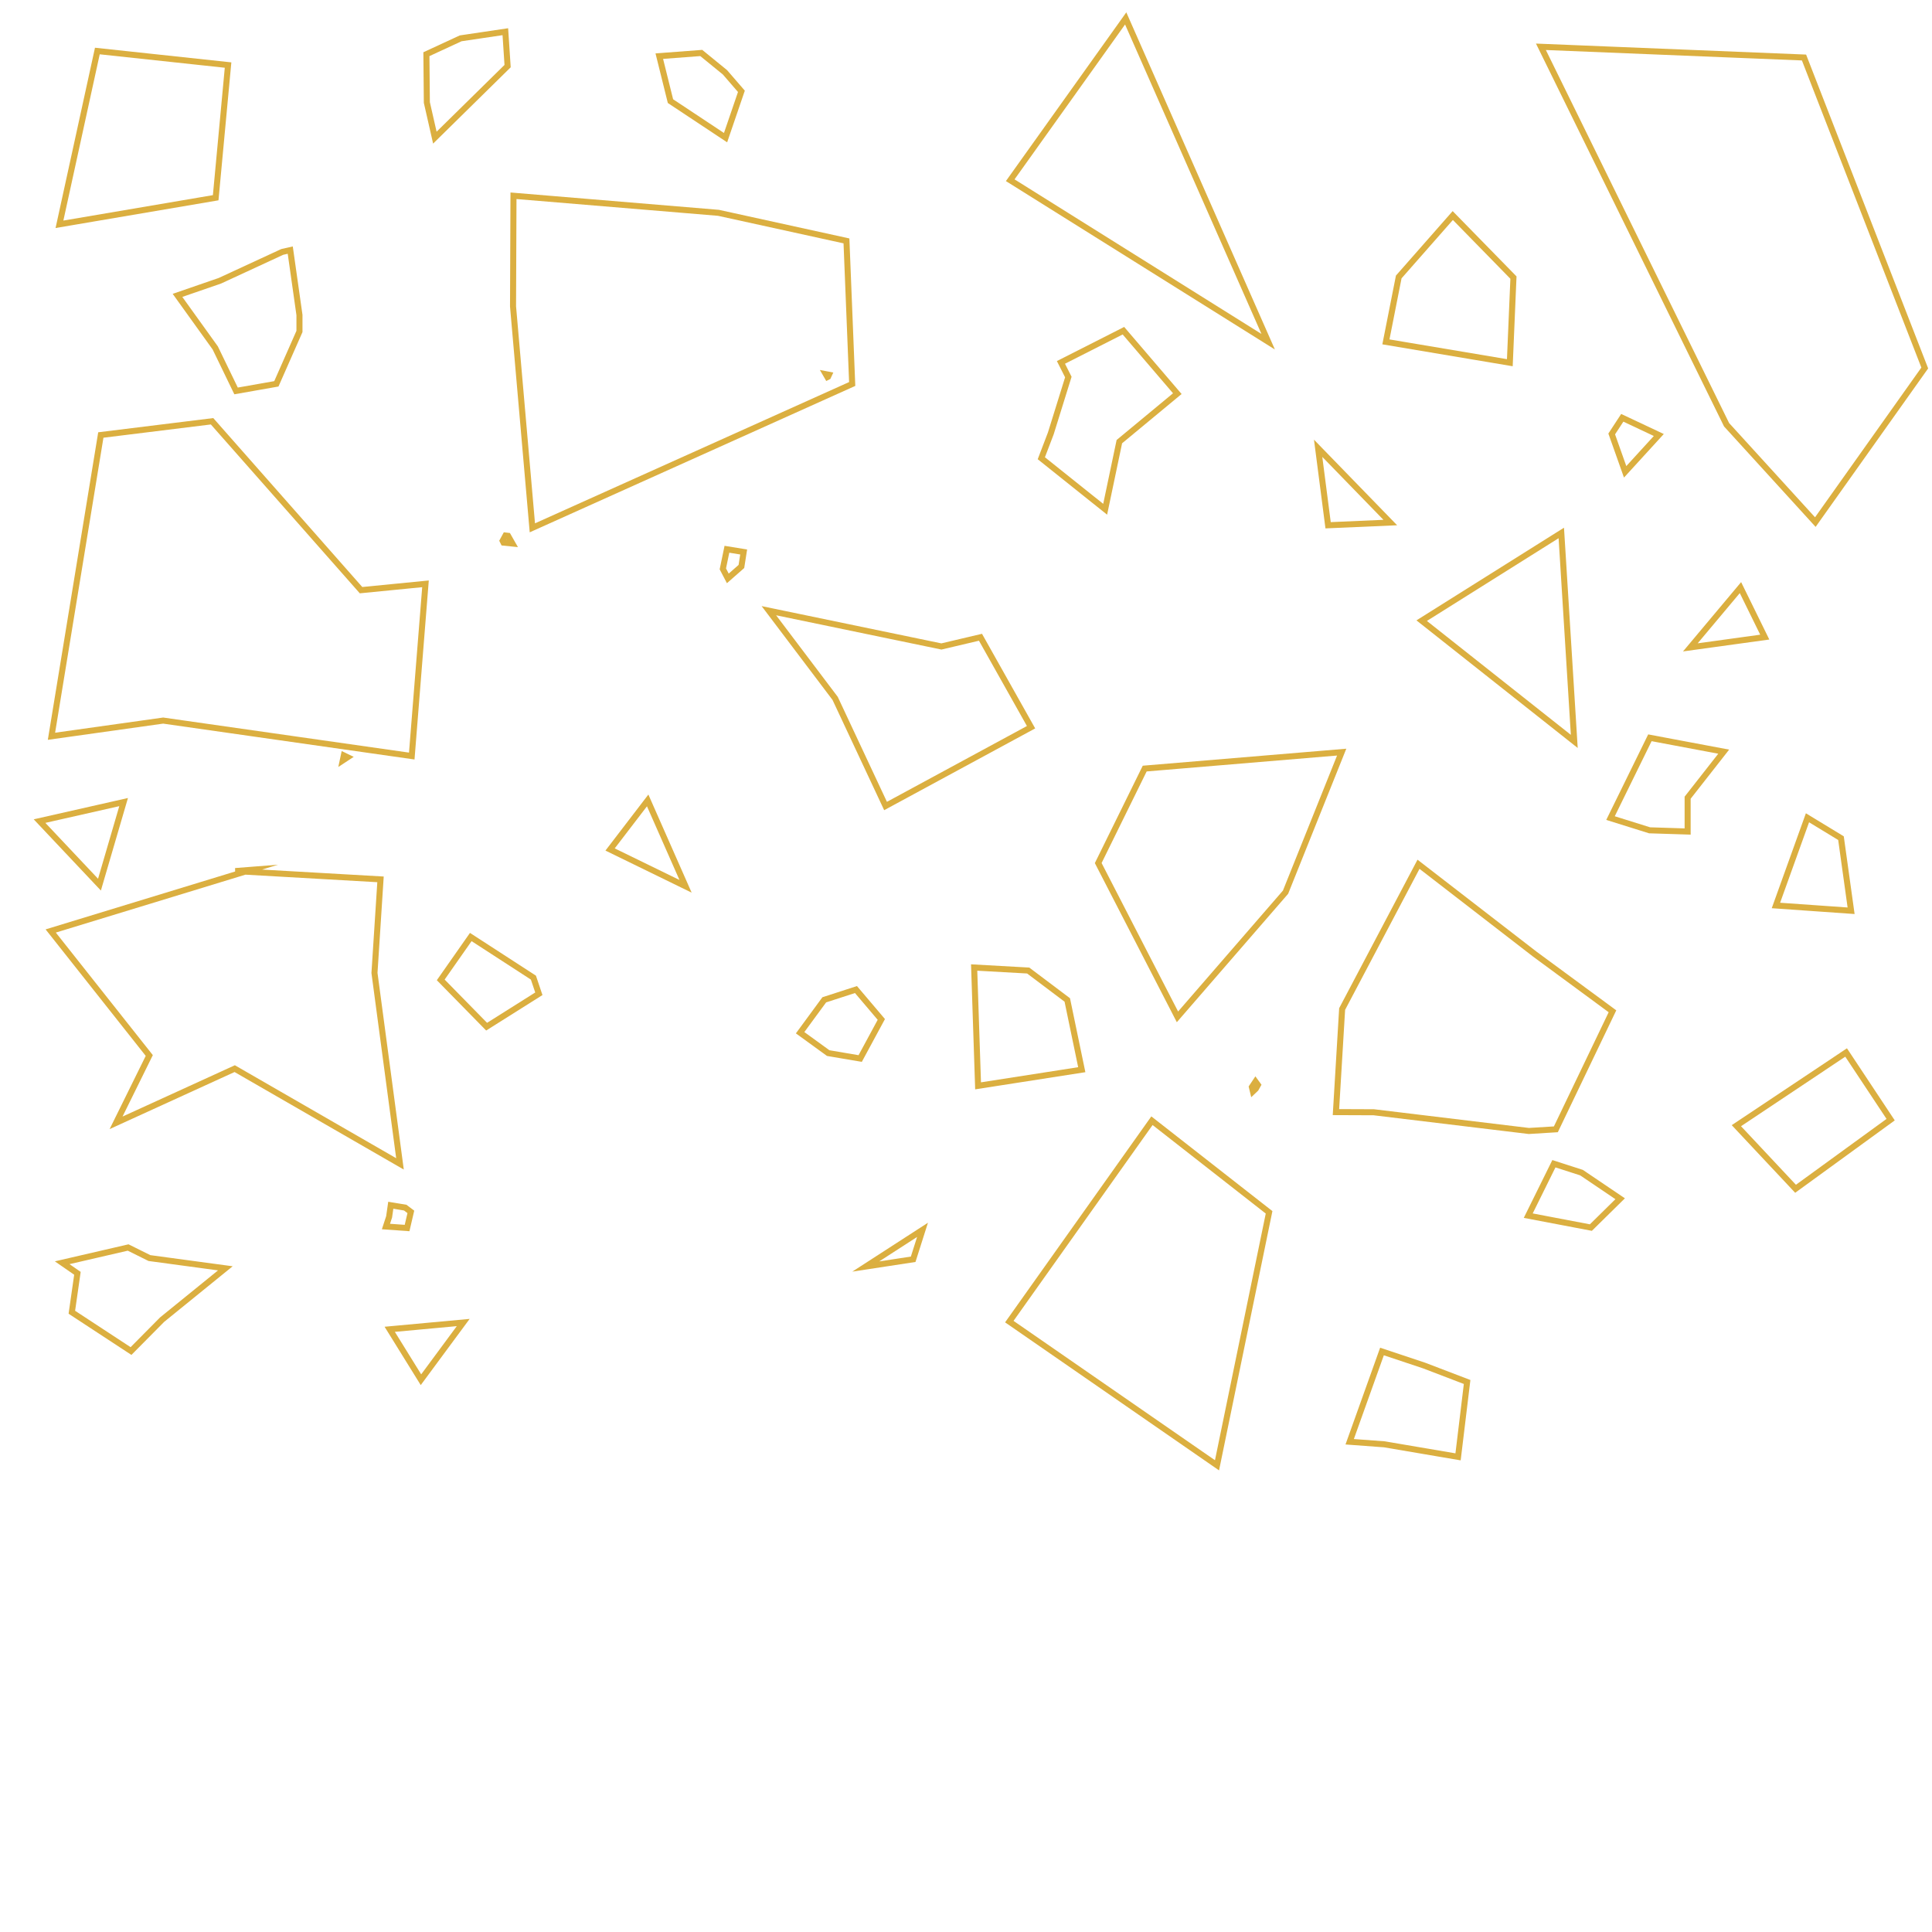
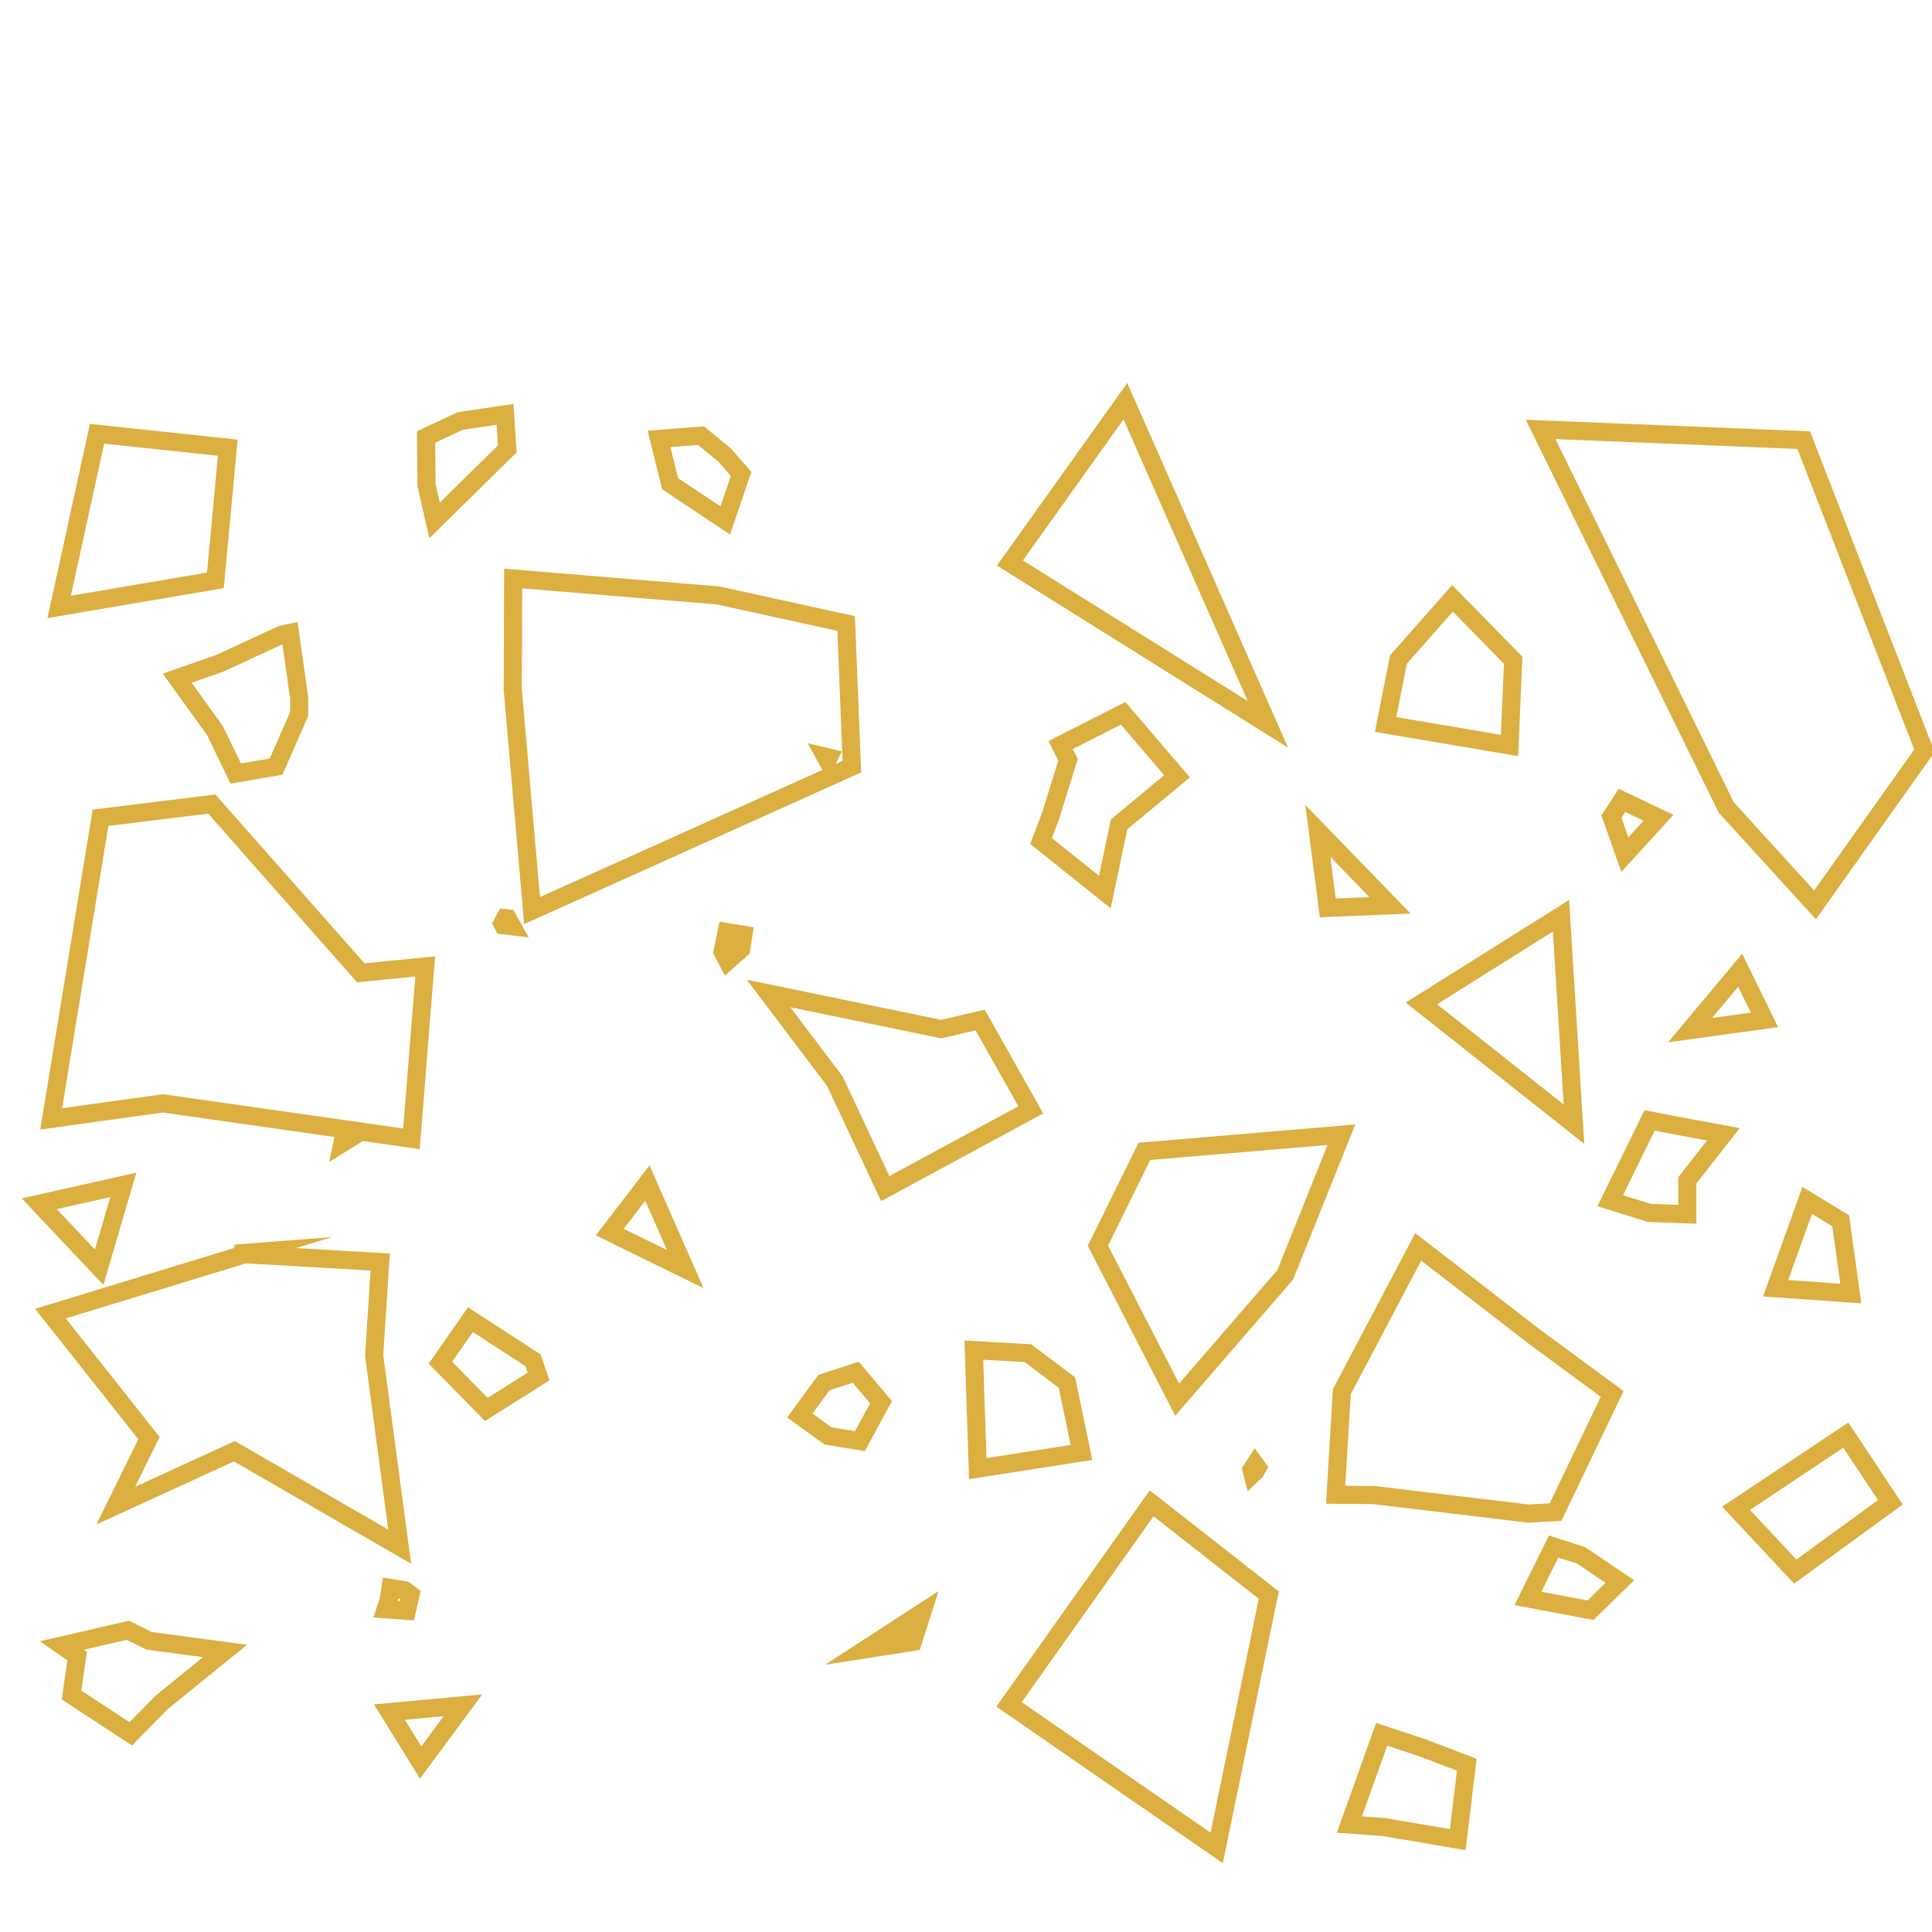
<svg xmlns="http://www.w3.org/2000/svg" version="1.1" id="Layer_1" x="0px" y="0px" viewBox="0 0 1280 1280" enable-background="new 0 0 1280 1280" xml:space="preserve">
-   <polygon fill="none" stroke="#DBAF40" stroke-width="4" stroke-miterlimit="10" points="1197.5,541.8 1176.6,599.9 1226.4,603.4   1219.7,555.3 " />
-   <polygon fill="none" stroke="#DBAF40" stroke-width="4" stroke-miterlimit="10" points="336.3,43.8 334.8,21 305.2,25.4 282.5,35.9   282.8,67.9 288.1,91.2 " />
-   <polygon fill="none" stroke="#DBAF40" stroke-width="4" stroke-miterlimit="10" points="840.2,226.4 745.8,12.2 669.3,119.4 " />
-   <polygon fill="none" stroke="#DBAF40" stroke-width="4" stroke-miterlimit="10" points="1002.7,183.9 962.5,142.8 926.7,183.5   918.2,226.5 1000.3,240.3 " />
-   <polygon fill="none" stroke="#DBAF40" stroke-width="4" stroke-miterlimit="10" points="1150.4,745.8 1189.6,787.6 1252.6,741.8   1223.1,697.3 " />
-   <polygon fill="none" stroke="#DBAF40" stroke-width="4" stroke-miterlimit="10" points="480.3,47.9 464.6,35.1 436.8,37.2 444.2,67   480.7,91.2 491.2,60.5 " />
-   <polygon fill="none" stroke="#DBAF40" stroke-width="4" stroke-miterlimit="10" points="1275.2,243.8 1195.2,38.1 1020.9,31   1143.9,281.4 1202.7,345.9 " />
-   <polygon fill="none" stroke="#DBAF40" stroke-width="4" stroke-miterlimit="10" points="941.9,411.2 1043,491.2 1034.4,353.1 " />
-   <polygon fill="none" stroke="#DBAF40" stroke-width="4" stroke-miterlimit="10" points="1169.2,422.1 1153.1,389.3 1119.9,428.9 " />
-   <polygon fill="none" stroke="#DBAF40" stroke-width="4" stroke-miterlimit="10" points="1067.8,287.5 1076.7,312.6 1099,288.2   1074.8,276.8 " />
-   <polygon fill="none" stroke="#DBAF40" stroke-width="4" stroke-miterlimit="10" points="1118.1,528.5 1142,498 1108.5,491.7   1093.1,488.8 1067,542 1092.9,550.1 1118.1,550.9 " />
-   <polygon fill="none" stroke="#DBAF40" stroke-width="4" stroke-miterlimit="10" points="1054,813.3 1073.4,794.2 1047.8,776.9   1029.5,771 1012.5,805.4 " />
-   <polygon fill="none" stroke="#DBAF40" stroke-width="4" stroke-miterlimit="10" points="879.9,348 921.1,346.2 873.3,297 " />
-   <polygon fill="none" stroke="#DBAF40" stroke-width="4" stroke-miterlimit="10" points="758.4,509.2 727.6,571.8 780.1,673.7   851.7,591.1 888.9,498.3 " />
-   <polygon fill="none" stroke="#DBAF40" stroke-width="4" stroke-miterlimit="10" points="885.1,736.8 910.2,736.9 1012.9,749.3   1030.8,748.2 1068.3,670 1016.8,632.1 939.8,572.6 889.2,668.5 " />
-   <polygon fill="none" stroke="#DBAF40" stroke-width="4" stroke-miterlimit="10" points="829.4,720.2 830.1,723.1 832,721.3   833.4,718.8 831.8,716.6 " />
-   <polygon fill="none" stroke="#DBAF40" stroke-width="4" stroke-miterlimit="10" points="917.2,956.9 966,965.2 972,915.6   943.5,904.7 915.6,895.4 894.2,955.2 " />
-   <polygon fill="none" stroke="#DBAF40" stroke-width="4" stroke-miterlimit="10" points="744.3,219.1 702.9,240.1 707.8,249.8   696.2,287.1 689.9,303.6 732.2,337.4 741.6,292.6 780,260.8 " />
-   <polygon fill="none" stroke="#DBAF40" stroke-width="4" stroke-miterlimit="10" points="586.7,534 683.1,481.8 649.6,422.2   623.7,428.3 509.4,404.6 553.3,462.7 " />
-   <polygon fill="none" stroke="#DBAF40" stroke-width="4" stroke-miterlimit="10" points="707.1,662.5 681.2,643 645.4,641 648,719.4   716.7,708.7 " />
-   <polygon fill="none" stroke="#DBAF40" stroke-width="4" stroke-miterlimit="10" points="806.3,970.8 840.8,803.2 763.2,742.5   668.7,875.6 " />
-   <polygon fill="none" stroke="#DBAF40" stroke-width="4" stroke-miterlimit="10" points="549.2,248.3 547.1,247.9 548.2,249.8   548.6,249.6 " />
-   <polygon fill="none" stroke="#DBAF40" stroke-width="4" stroke-miterlimit="10" points="481.6,363.9 478.9,376.9 482.2,383.2   491.2,375.3 492.7,365.7 " />
-   <polygon fill="none" stroke="#DBAF40" stroke-width="4" stroke-miterlimit="10" points="569.9,701.3 583.9,675.4 567.1,655.6   546.1,662.4 530.1,684.2 548.7,697.7 " />
-   <polygon fill="none" stroke="#DBAF40" stroke-width="4" stroke-miterlimit="10" points="605,834.3 611.2,814.8 573.6,839.1 " />
-   <polygon fill="none" stroke="#DBAF40" stroke-width="4" stroke-miterlimit="10" points="564.6,254.4 560.8,159.6 476,141   340.2,129.7 339.9,203 352.7,349.7 " />
-   <polygon fill="none" stroke="#DBAF40" stroke-width="4" stroke-miterlimit="10" points="333,358.3 333.6,359.5 339.5,360.1   336.6,355 334.9,354.8 " />
-   <polygon fill="none" stroke="#DBAF40" stroke-width="4" stroke-miterlimit="10" points="429.1,530.3 404.2,562.8 454.2,587.2 " />
-   <polygon fill="none" stroke="#DBAF40" stroke-width="4" stroke-miterlimit="10" points="258.9,798.5 257.8,806.2 255.7,812.6   269.7,813.6 272.2,802.9 268.5,800.1 " />
-   <polygon fill="none" stroke="#DBAF40" stroke-width="4" stroke-miterlimit="10" points="145.7,186 117.6,195.7 142.6,230.5   156.4,259 183.1,254.3 198.4,219.6 198.4,208.7 192.3,165.7 187,166.9 " />
-   <polygon fill="none" stroke="#DBAF40" stroke-width="4" stroke-miterlimit="10" points="227.1,503.8 230.3,501.7 227.8,500.5 " />
-   <polygon fill="none" stroke="#DBAF40" stroke-width="4" stroke-miterlimit="10" points="33.6,616.8 98.9,699.3 76.9,743.9   155.5,708 265,771.1 248.1,644.6 252.1,582.6 155.9,577.1 166.2,576.3 " />
-   <polygon fill="none" stroke="#DBAF40" stroke-width="4" stroke-miterlimit="10" points="322.4,680.2 357,658.4 353.4,647.7   311.9,620.8 292,649.2 " />
-   <polygon fill="none" stroke="#DBAF40" stroke-width="4" stroke-miterlimit="10" points="66.8,288.2 34.1,487.8 108.1,477.4   272.8,500.9 281.9,386.8 239.2,391 140.5,279.1 " />
-   <polygon fill="none" stroke="#DBAF40" stroke-width="4" stroke-miterlimit="10" points="81.9,531.4 26.2,544 65.9,586.1 " />
-   <polygon fill="none" stroke="#DBAF40" stroke-width="4" stroke-miterlimit="10" points="47.6,869.4 86.8,895.1 107.4,874.3   149.3,840.3 99,833.5 84.9,826.5 41.2,836.6 51.3,843.6 " />
-   <polygon fill="none" stroke="#DBAF40" stroke-width="4" stroke-miterlimit="10" points="39.4,148.6 142.9,131 151.1,43.1 64.5,33.8   " />
-   <polygon fill="none" stroke="#DBAF40" stroke-width="4" stroke-miterlimit="10" points="306.9,876.2 258.2,880.7 278.9,914.1 " />
+   <polygon fill="none" stroke="#DBAF40" stroke-width="12" stroke-miterlimit="10" points="1197.3,795.3 1176.4,853.5 1226.2,857   1219.5,808.8 " />
+   <polygon fill="none" stroke="#DBAF40" stroke-width="12" stroke-miterlimit="10" points="336.1,297.4 334.6,274.5 305,278.9   282.3,289.5 282.6,321.5 287.9,344.8 " />
+   <polygon fill="none" stroke="#DBAF40" stroke-width="12" stroke-miterlimit="10" points="840,479.9 745.6,265.8 669.1,373 " />
+   <polygon fill="none" stroke="#DBAF40" stroke-width="12" stroke-miterlimit="10" points="1002.5,437.4 962.3,396.4 926.5,437   918,480 1000.1,493.9 " />
+   <polygon fill="none" stroke="#DBAF40" stroke-width="12" stroke-miterlimit="10" points="1150.2,999.3 1189.4,1041.2 1252.4,995.3   1222.9,950.8 " />
+   <polygon fill="none" stroke="#DBAF40" stroke-width="12" stroke-miterlimit="10" points="480.1,301.5 464.4,288.6 436.6,290.8   444,320.5 480.5,344.8 491,314 " />
+   <polygon fill="none" stroke="#DBAF40" stroke-width="12" stroke-miterlimit="10" points="1275,497.4 1195,291.6 1020.7,284.5   1143.7,535 1202.5,599.5 " />
+   <polygon fill="none" stroke="#DBAF40" stroke-width="12" stroke-miterlimit="10" points="941.7,664.8 1042.8,744.8 1034.2,606.7 " />
+   <polygon fill="none" stroke="#DBAF40" stroke-width="12" stroke-miterlimit="10" points="1169,675.7 1152.9,642.8 1119.7,682.5 " />
+   <polygon fill="none" stroke="#DBAF40" stroke-width="12" stroke-miterlimit="10" points="1067.6,541 1076.5,566.2 1098.8,541.8   1074.6,530.3 " />
+   <polygon fill="none" stroke="#DBAF40" stroke-width="12" stroke-miterlimit="10" points="1117.9,782 1141.8,751.5 1108.3,745.3   1092.9,742.3 1066.8,795.5 1092.7,803.6 1117.9,804.5 " />
+   <polygon fill="none" stroke="#DBAF40" stroke-width="12" stroke-miterlimit="10" points="1053.8,1066.8 1073.2,1047.8   1047.6,1030.5 1029.3,1024.6 1012.3,1059 " />
+   <polygon fill="none" stroke="#DBAF40" stroke-width="12" stroke-miterlimit="10" points="879.7,601.5 920.9,599.8 873.1,550.5 " />
+   <polygon fill="none" stroke="#DBAF40" stroke-width="12" stroke-miterlimit="10" points="758.2,762.8 727.4,825.3 779.9,927.3   851.5,844.6 888.7,751.8 " />
+   <polygon fill="none" stroke="#DBAF40" stroke-width="12" stroke-miterlimit="10" points="884.9,990.3 910,990.5 1012.7,1002.8   1030.6,1001.8 1068.1,923.5 1016.6,885.6 939.6,826.1 889,922 " />
+   <polygon fill="none" stroke="#DBAF40" stroke-width="12" stroke-miterlimit="10" points="829.2,973.8 829.9,976.6 831.8,974.8   833.2,972.3 831.6,970.1 " />
+   <polygon fill="none" stroke="#DBAF40" stroke-width="12" stroke-miterlimit="10" points="917,1210.5 965.8,1218.8 971.8,1169.2   943.3,1158.3 915.4,1149 894,1208.8 " />
+   <polygon fill="none" stroke="#DBAF40" stroke-width="12" stroke-miterlimit="10" points="744.1,472.6 702.7,493.6 707.6,503.4   696,540.7 689.7,557.2 732,591 741.4,546.2 779.8,514.3 " />
+   <polygon fill="none" stroke="#DBAF40" stroke-width="12" stroke-miterlimit="10" points="586.5,787.5 682.9,735.3 649.4,675.8   623.5,681.8 509.2,658.2 553.1,716.3 " />
+   <polygon fill="none" stroke="#DBAF40" stroke-width="12" stroke-miterlimit="10" points="706.9,916 681,896.5 645.2,894.5   647.8,973 716.5,962.3 " />
+   <polygon fill="none" stroke="#DBAF40" stroke-width="12" stroke-miterlimit="10" points="806.1,1224.3 840.6,1056.8 763,996   668.5,1129.2 " />
+   <polygon fill="none" stroke="#DBAF40" stroke-width="12" stroke-miterlimit="10" points="549,501.9 546.9,501.4 548,503.4   548.4,503.1 " />
+   <polygon fill="none" stroke="#DBAF40" stroke-width="12" stroke-miterlimit="10" points="481.4,617.5 478.7,630.5 482,636.8   491,628.8 492.5,619.3 " />
+   <polygon fill="none" stroke="#DBAF40" stroke-width="12" stroke-miterlimit="10" points="569.7,954.8 583.7,929 566.9,909.1   545.9,916 529.9,937.8 548.5,951.3 " />
+   <polygon fill="none" stroke="#DBAF40" stroke-width="12" stroke-miterlimit="10" points="604.8,1087.8 611,1068.3 573.4,1092.7 " />
+   <polygon fill="none" stroke="#DBAF40" stroke-width="12" stroke-miterlimit="10" points="564.4,507.9 560.6,413.1 475.8,394.5   340,383.3 339.7,456.5 352.5,603.3 " />
+   <polygon fill="none" stroke="#DBAF40" stroke-width="12" stroke-miterlimit="10" points="332.8,611.8 333.4,613 339.3,613.7   336.4,608.5 334.7,608.3 " />
+   <polygon fill="none" stroke="#DBAF40" stroke-width="12" stroke-miterlimit="10" points="428.9,783.8 404,816.3 454,840.8 " />
+   <polygon fill="none" stroke="#DBAF40" stroke-width="12" stroke-miterlimit="10" points="258.7,1052.1 257.6,1059.8 255.5,1066.2   269.5,1067.2 272,1056.5 268.3,1053.7 " />
+   <polygon fill="none" stroke="#DBAF40" stroke-width="12" stroke-miterlimit="10" points="145.5,439.5 117.4,449.3 142.4,484   156.2,512.5 182.9,507.9 198.2,473.1 198.2,462.3 192.1,419.3 186.8,420.4 " />
+   <polygon fill="none" stroke="#DBAF40" stroke-width="12" stroke-miterlimit="10" points="226.9,757.3 230.1,755.3 227.6,754 " />
+   <polygon fill="none" stroke="#DBAF40" stroke-width="12" stroke-miterlimit="10" points="33.4,870.3 98.7,952.8 76.7,997.5   155.3,961.5 264.8,1024.7 247.9,898.1 251.9,836.1 155.7,830.6 166,829.8 " />
+   <polygon fill="none" stroke="#DBAF40" stroke-width="12" stroke-miterlimit="10" points="322.2,933.8 356.8,912 353.2,901.3   311.7,874.3 291.8,902.8 " />
+   <polygon fill="none" stroke="#DBAF40" stroke-width="12" stroke-miterlimit="10" points="66.6,541.8 33.9,741.3 107.9,731   272.6,754.5 281.7,640.3 239,644.5 140.3,532.7 " />
+   <polygon fill="none" stroke="#DBAF40" stroke-width="12" stroke-miterlimit="10" points="81.7,785 26,797.5 65.7,839.6 " />
+   <polygon fill="none" stroke="#DBAF40" stroke-width="12" stroke-miterlimit="10" points="47.4,1123 86.6,1148.7 107.2,1127.8   149.1,1093.8 98.8,1087.1 84.7,1080.1 41,1090.2 51.1,1097.2 " />
+   <polygon fill="none" stroke="#DBAF40" stroke-width="12" stroke-miterlimit="10" points="39.2,402.1 142.7,384.5 150.9,296.6   64.3,287.4 " />
+   <polygon fill="none" stroke="#DBAF40" stroke-width="12" stroke-miterlimit="10" points="306.7,1129.8 258,1134.3 278.7,1167.7 " />
</svg>
